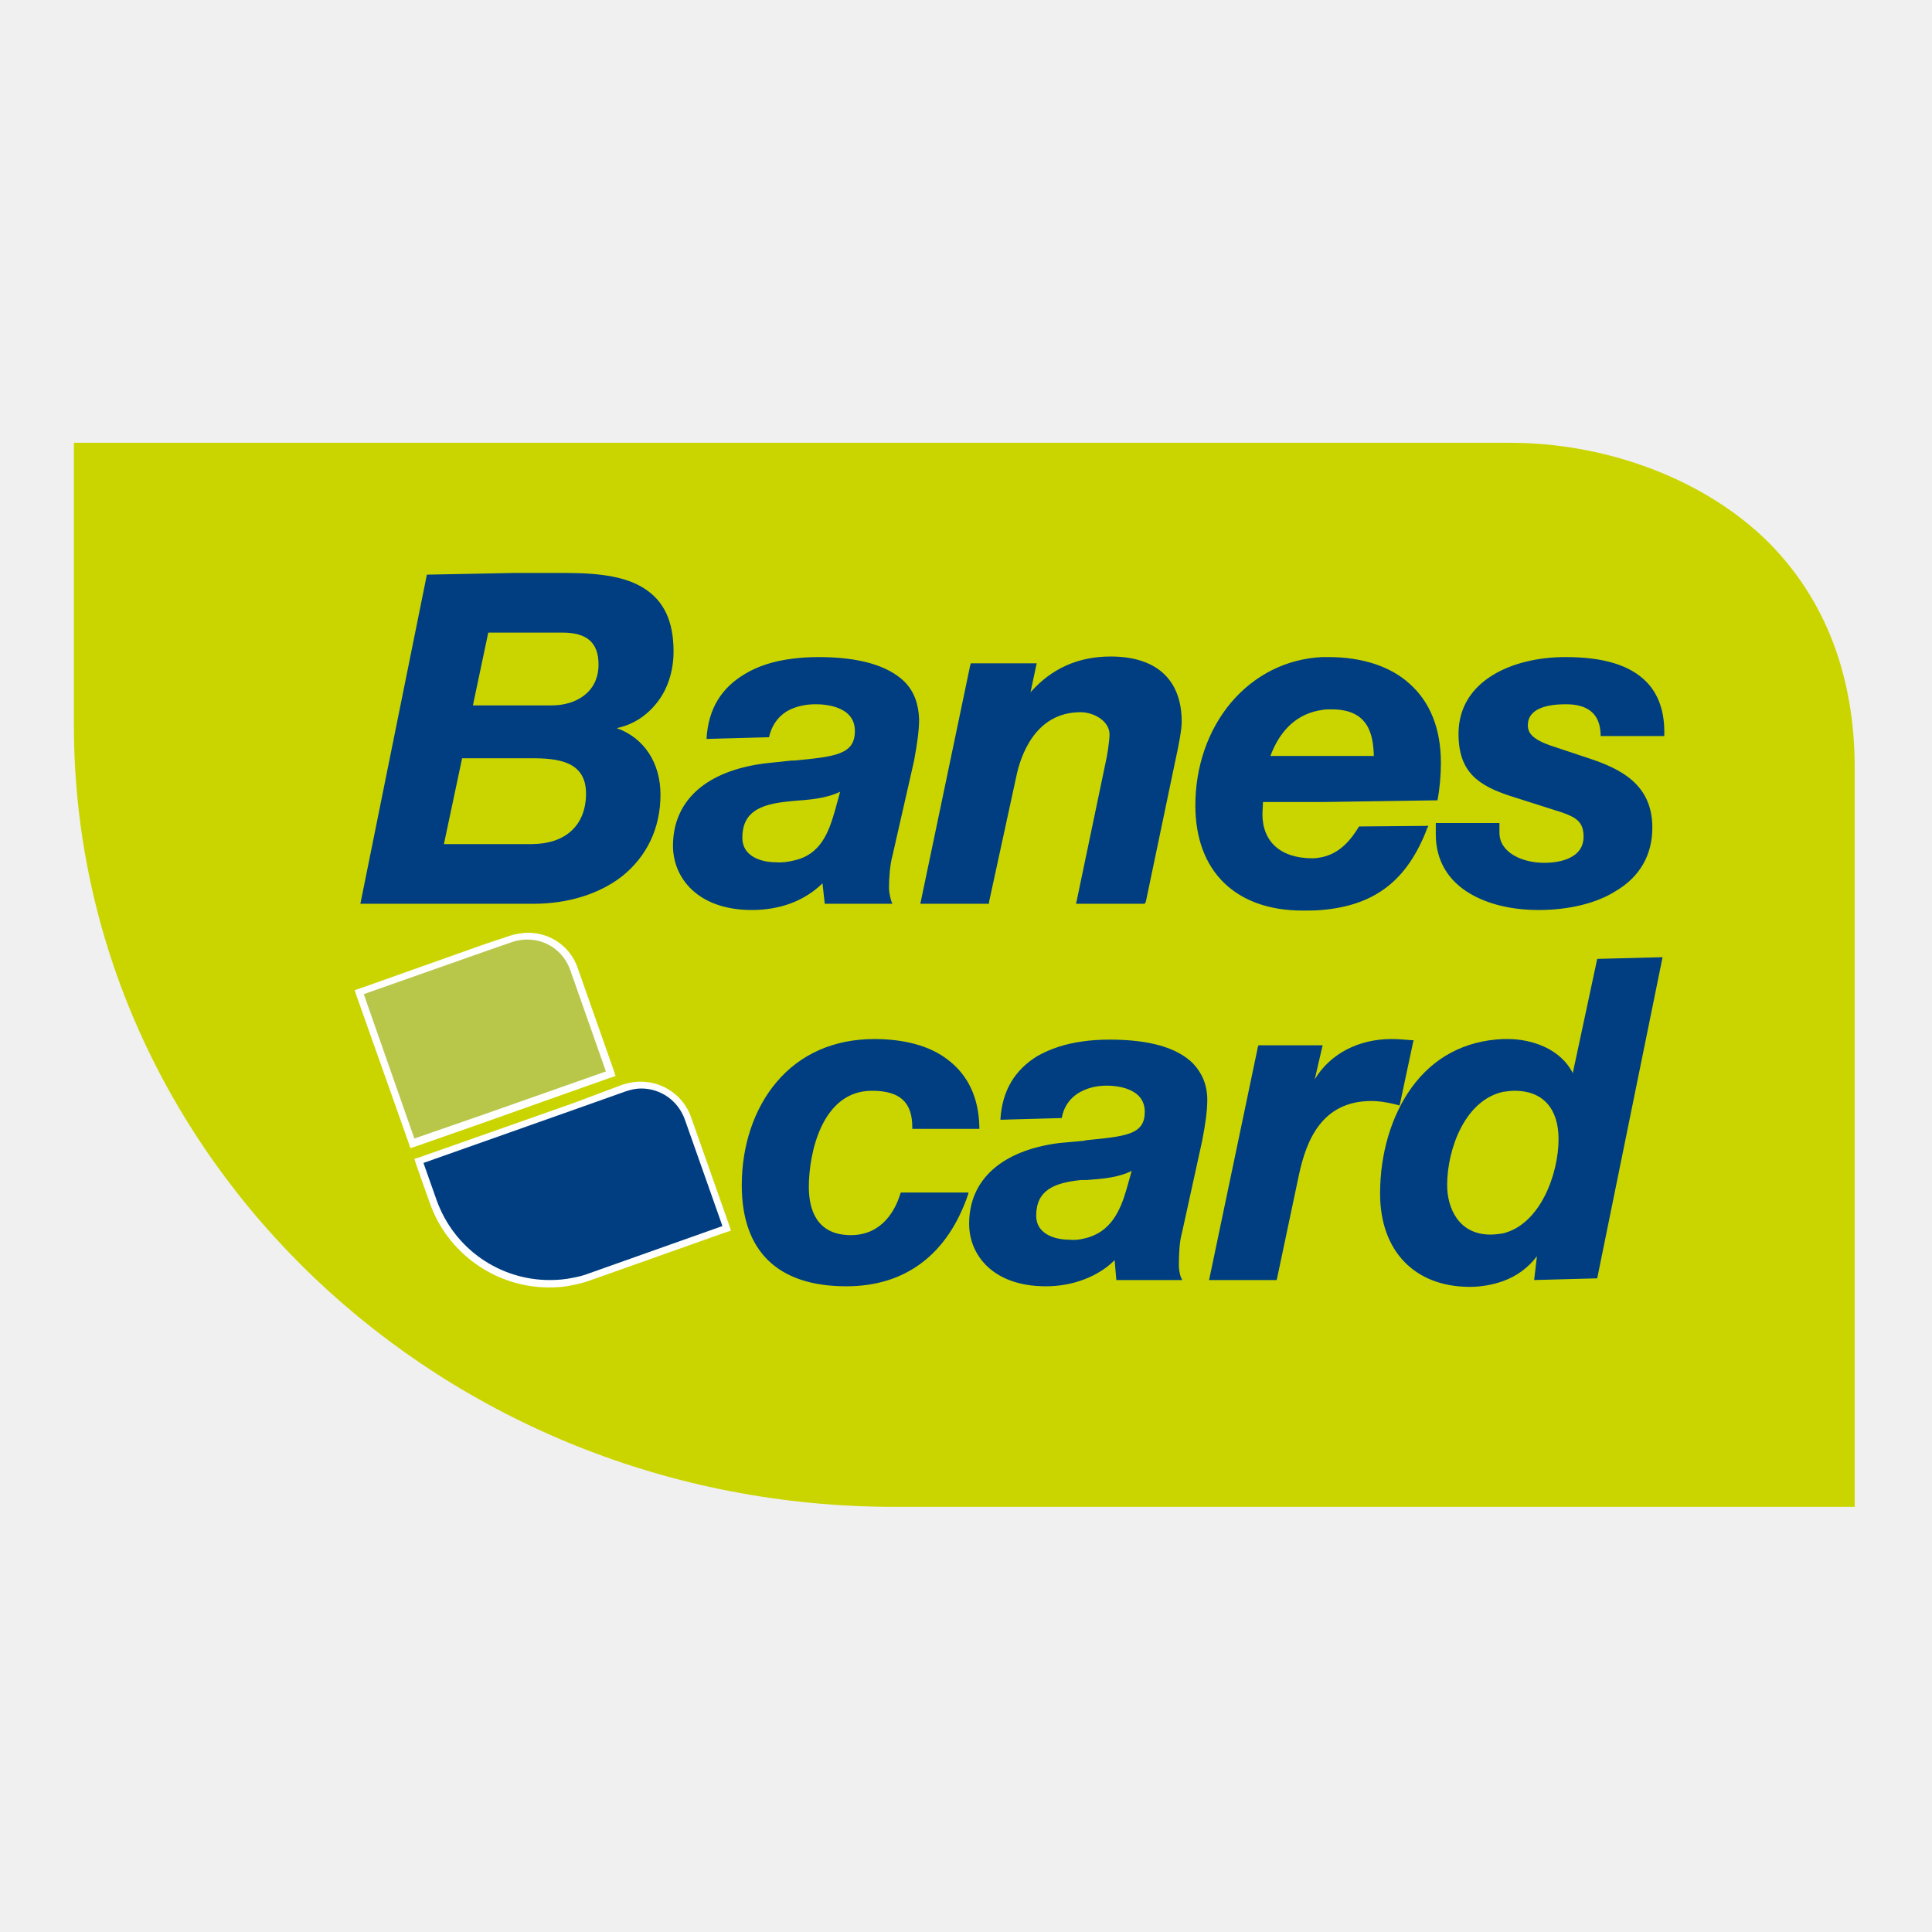
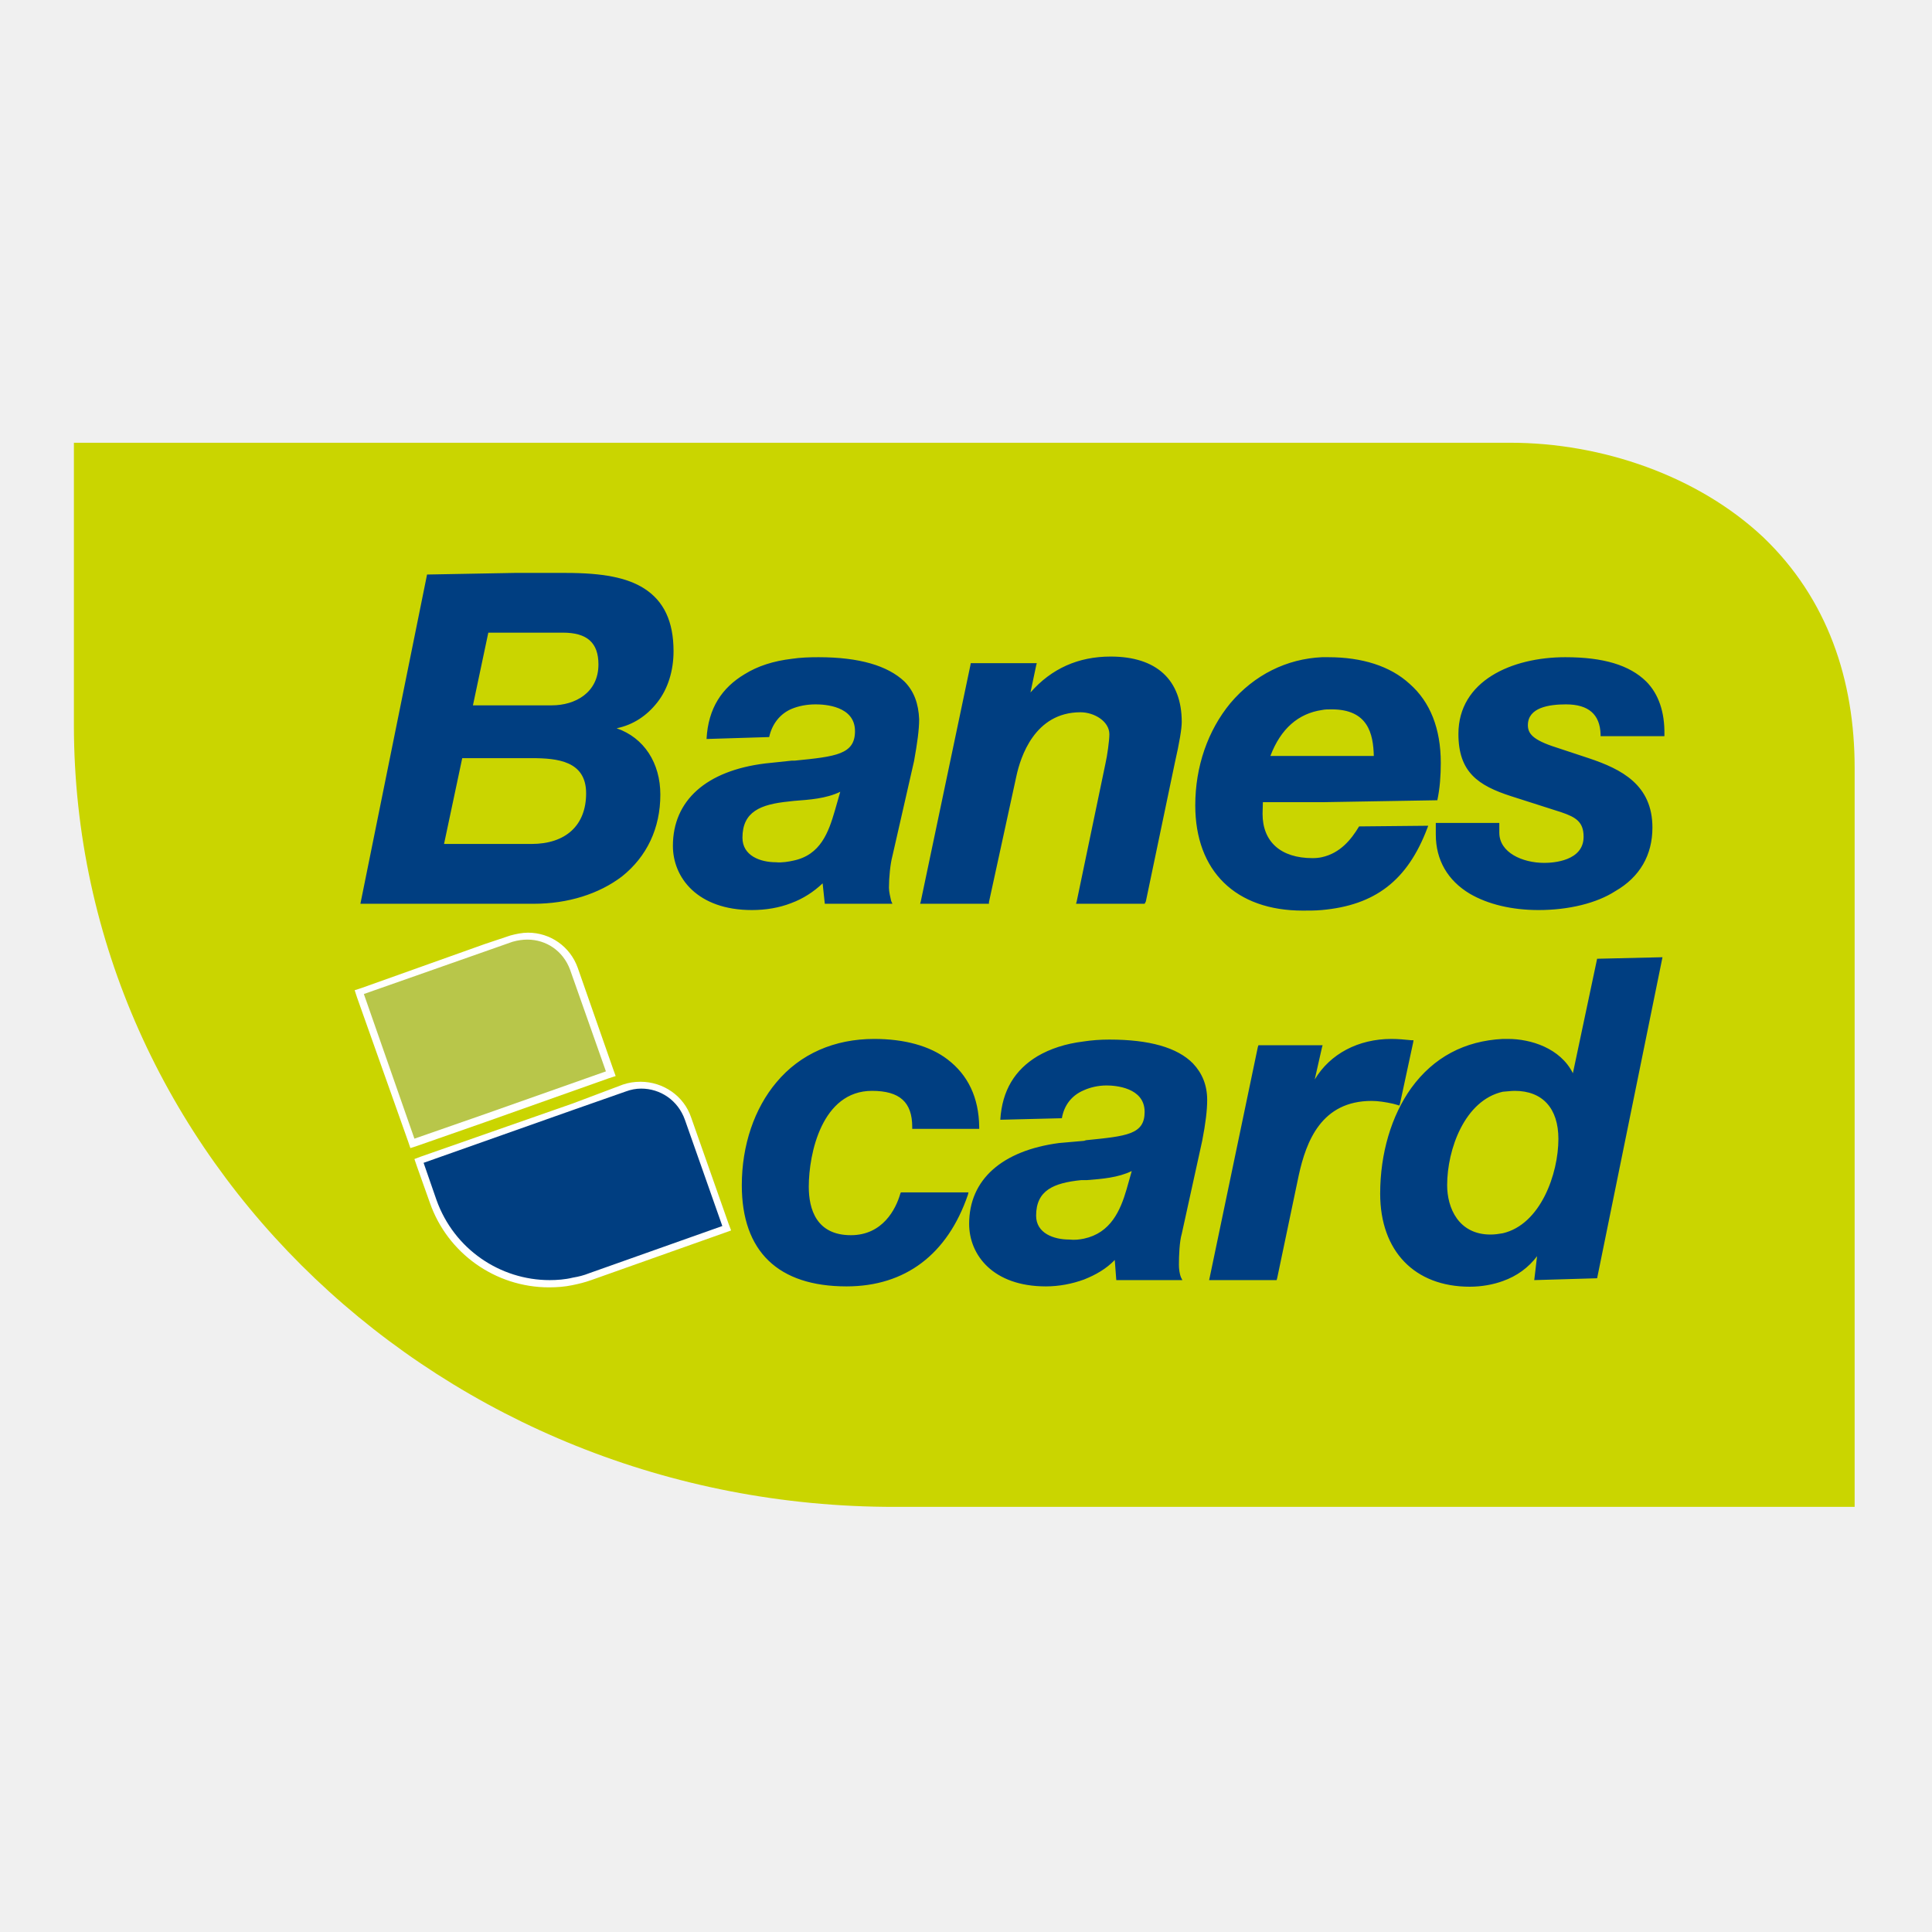
- <svg xmlns="http://www.w3.org/2000/svg" viewBox="0 0 339.9 213.9" width="24" height="24" style="enable-background:new 0 0 339.9 213.9;" xml:space="preserve">
-   <g>
-     <path fill="#CAD500" d="M265.7,14.9H13v49.8c0.1,76,64.9,137.5,144.5,137.4h168.8v-130c0-15.4-4.7-29.7-16.1-40.6   C298.7,20.7,281.8,14.9,265.7,14.9" />
-     <path fill="#B8C64A" d="M72.5,138.2l-0.2-0.6l-9-25.4l-0.2-0.6l0.6-0.2l26.2-9.2c0.9-0.3,1.9-0.5,2.9-0.5c3.6,0,6.9,2.3,8.1,5.7   l6.3,17.9l0.2,0.6l-0.6,0.2L73.1,138L72.5,138.2z" />
-     <path fill="#FFFFFF" d="M85.3,103.1l-21.7,7.7l-1.2,0.4l0.4,1.2l9,25.4l0.4,1.2l1.2-0.4l12-4.2l21.7-7.7l1.2-0.4l-0.4-1.2l-6.3-17.9   c-1.3-3.7-4.8-6.1-8.7-6.1c-1,0-2.1,0.2-3.1,0.5L85.3,103.1z M85.3,133l-12.4,4.3L64,111.9l21.3-7.5l4.9-1.7   c0.9-0.3,1.8-0.4,2.6-0.4c3.3,0,6.3,2,7.5,5.3l6.3,17.9L85.3,133z" />
-     <path fill="#003E81" d="M96.7,162.9L96.7,162.9c-9.2,0-17.4-5.8-20.5-14.5l-2.3-6.5l-0.2-0.6l0.6-0.2l35.6-12.5   c0.9-0.3,1.9-0.5,2.9-0.5c3.7,0,7.1,2.4,8.3,5.9l6.5,18.7l0.2,0.6l-0.6,0.2l-23.4,8.3C101.5,162.4,99.1,162.9,96.7,162.9" />
-     <path fill="#FFFFFF" d="M100.8,131.1l-26.7,9.4l-1.2,0.4l0.4,1.2l2.3,6.5c3.1,8.9,11.6,14.9,21,14.9c1.4,0,2.8-0.1,4.1-0.4   c1.1-0.2,2.2-0.5,3.3-0.9l23.4-8.3l1.2-0.4l-0.4-1.2l-6.6-18.7c-1.3-3.8-4.9-6.3-8.9-6.3c-1.1,0-2.1,0.2-3.1,0.5L100.8,131.1z    M100.8,161.8c-1.4,0.3-2.8,0.4-4.1,0.4c-8.7,0-16.8-5.4-19.9-14.1l-2.3-6.5l26.3-9.3l9.3-3.3c0.9-0.3,1.8-0.5,2.7-0.5   c3.4,0,6.5,2.1,7.7,5.5l6.6,18.7l-23.4,8.3C102.7,161.4,101.8,161.6,100.8,161.8z" />
-     <path fill="#003E81" d="M139.6,88.4c4.8-1,6.2-5,7.3-8.8l0.9-3.3c-2.5,1.2-5.4,1.4-8.1,1.6l-1,0.1c-4.9,0.5-8.1,1.8-8.1,6.4   c0,3.2,3.2,4.3,5.9,4.3C137.6,88.8,138.8,88.6,139.6,88.4 M139.3,70.8l0.5,0c7.3-0.7,10.6-1.1,10.6-5.2c0-4.4-5.3-4.7-6.9-4.7   c-1.6,0-3,0.3-4.2,0.8c-2.1,0.9-3.5,2.7-4,5l-11,0.3c0.3-5.4,2.7-9,6.7-11.4c2.3-1.4,5.1-2.3,8.3-2.7c1.5-0.2,3.1-0.3,4.7-0.3   c7.2,0,12.2,1.5,15.1,4.3c1.7,1.7,2.5,3.9,2.6,6.6c0,1.9-0.3,4.2-0.9,7.4L157,87.6c-0.4,1.4-0.6,3.8-0.6,5.6c0,0.7,0.2,1.6,0.4,2.3   L157,96h-0.5h-11.4l-0.4-3.6c-1.5,1.5-3.4,2.7-5.5,3.5c-2.1,0.8-4.5,1.2-6.9,1.2c-9.6,0-13.9-5.7-13.9-11.3c0-8,5.9-13.2,16.2-14.5   L139.3,70.8z M232.6,52.6l1.1,0c5.9,0,10.9,1.6,14.3,4.7c3.6,3.2,5.5,7.9,5.5,13.9c0,2.2-0.2,4.5-0.6,6.6l-20.2,0.3h-10.5l-0.1,2.1   c0,4.9,3.2,7.8,8.8,7.8c0.6,0,1.2-0.1,1.7-0.2c3.2-0.7,5.1-3.1,6.5-5.4l11.7-0.1h0.5l-0.2,0.4c-3.5,9.2-9.2,13.6-18.6,14.4   c-1.1,0.1-2.2,0.1-3.3,0.1c-11.8,0-18.9-6.9-18.9-18.5c0-6.8,2.2-13.2,6.2-18C220.7,55.7,226.4,52.9,232.6,52.6z M232.6,70h9.1   c-0.1-3.9-1-8.2-7.4-8.2c-0.6,0-1.2,0-1.7,0.1c-4.2,0.6-7.3,3.3-9.1,8.1H232.6z M90.6,96H63.4l11.7-57.9l15.4-0.3h9   c6.6,0,10.8,0.8,13.8,2.7c3.5,2.2,5.2,5.8,5.2,11.1c0,3.4-1,6.6-2.9,9c-1.8,2.3-4.2,3.9-7.1,4.5c4.8,1.7,7.7,6.1,7.7,11.7   c0,5.9-2.4,10.9-6.8,14.4c-4,3.1-9.5,4.8-15.5,4.8H90.6z M90.6,48.3h-4.7l-2.7,12.8h7.3h6.6c4.1,0,8.2-2.2,8.2-7.2   c0-3.8-2-5.6-6.3-5.6H90.6z M90.6,70.4h-9.3l-3.2,15.1h12.5h2.9c6,0,9.6-3.3,9.6-8.9c0-5.7-5-6.2-9.6-6.2H90.6z M201.4,96h-0.3   h-11.4h-0.4l0.1-0.4l5.1-24.4c0.3-1.2,0.7-3.9,0.7-5c0-2.3-2.7-3.9-5.1-3.9c-8.1,0-10.6,7.9-11.3,11.3L174,95.7L174,96h-0.3h-11.4   h-0.4l0.1-0.4l8.7-41.6l0.1-0.3h0.3h10.9h0.4l-0.1,0.4l-1,4.7c3.7-4.2,8.4-6.3,14.1-6.3c8.1,0,12.5,4.1,12.5,11.5   c0,1.2-0.4,3.6-1.2,7.2l-5.1,24.4L201.4,96z M270.7,97.1c-4.7,0-8.9-1-12.1-2.9c-3.9-2.3-6-5.9-6-10.4v-1.7v-0.3h0.3h10.6h0.3v0.3   v1.4c0,3.5,4,5.3,7.9,5.3c1.6,0,6.9-0.3,6.9-4.6c0-2.6-1.3-3.4-3.9-4.3l-8.8-2.8c-5.9-1.9-9.3-4.3-9.3-11c0-9.3,9.4-13.5,18.8-13.5   c6.7,0,11.3,1.4,14.2,4.3c2.2,2.2,3.3,5.4,3.2,9.3v0.3h-0.3h-10.6h-0.3l0-0.3c-0.1-3.5-2.1-5.3-6.1-5.3c-3,0-6.7,0.6-6.7,3.7   c0,1.4,0.8,2.6,5,3.9l5.7,1.9c5.8,1.9,11.2,4.7,11.2,12.2c0,4.8-2.2,8.7-6.5,11.2C280.9,95.9,276,97.1,270.7,97.1z M264.4,119.8   l0.9,0c4,0,9.2,1.6,11.4,6l4.3-20.1l11.5-0.3l-11.5,56.5l-11.1,0.3l0.5-4.2c-1.5,2-3.5,3.5-6,4.4c-1.7,0.6-3.7,1-5.8,1   c-9.7,0-15.8-6.3-15.8-16.4c0-7.1,2-13.7,5.5-18.6C252.2,123,257.7,120.1,264.4,119.8z M264.4,154c6.6-1.6,9.8-10.5,9.8-16.6   c0-5.4-2.8-8.5-7.7-8.5c-0.7,0-1.4,0.1-2.1,0.2c-6.7,1.5-9.8,10.1-9.8,16.4c0,4,2,8.7,7.6,8.7C263,154.2,263.7,154.1,264.4,154z    M224.6,162.2h-0.3h-11.2h-0.4l0.1-0.4l8.5-40.6l0.1-0.3h0.3h10.6h0.4l-0.1,0.4l-1.3,5.6c2.7-4.5,7.7-7.1,13.5-7.1   c1.2,0,2.3,0.1,3.5,0.2l0.4,0l-0.1,0.4l-2.3,10.8l-0.1,0.3l-0.3-0.1c-0.3-0.1-0.5-0.1-0.8-0.2c-1.3-0.3-2.6-0.5-3.8-0.5   c-8.8,0-11.5,7-12.8,13.1l-3.8,18L224.6,162.2z M190.7,137.7l0.4-0.1c7.1-0.7,10.3-1,10.3-5c0-4.3-5.2-4.6-6.7-4.6   c-1.5,0-2.9,0.3-4,0.8c-2.1,0.9-3.5,2.6-3.9,4.9l-10.8,0.3c0.3-5.2,2.6-8.8,6.5-11.2c2.3-1.3,5-2.2,8.1-2.6c1.4-0.2,3-0.3,4.6-0.3   c7,0,11.9,1.4,14.7,4.2c1.6,1.7,2.5,3.8,2.5,6.4c0,1.8-0.3,4.1-0.9,7.2l-3.6,16.4c-0.4,1.3-0.5,3.8-0.5,5.4c0,0.7,0.1,1.6,0.4,2.3   l0.2,0.4h-0.5h-11.1l-0.3-3.5c-1.5,1.5-3.3,2.6-5.4,3.4c-2.1,0.8-4.4,1.2-6.7,1.2c-9.3,0-13.5-5.5-13.5-11   c0-7.8,5.8-12.9,15.8-14.2L190.7,137.7z M190.7,154.9c4.7-1,6.4-4.9,7.5-8.7l0.9-3.2c-2.4,1.2-5.2,1.4-7.9,1.6l-0.5,0l-0.5,0   c-4.8,0.5-7.9,1.8-7.9,6.3c0,3.1,3.1,4.2,5.8,4.2C189.1,155.2,189.9,155.1,190.7,154.9z M148.9,163.3c-12,0-18.4-6.1-18.4-17.8   c0-7,2.2-13.5,6.1-18.1c4.2-5,10.2-7.6,17.2-7.6c5.3,0,9.8,1.2,12.9,3.6c3.6,2.7,5.5,6.7,5.6,11.9v0.3H172h-11.2h-0.3v-0.3   c0-4.4-2.2-6.4-7.1-6.4c-8.8,0-11.1,11-11.1,16.9c0,3.9,1.3,8.5,7.4,8.5c5.6,0,7.9-4.6,8.7-7.3l0.1-0.2h0.2h11.2h0.5l-0.1,0.4   C166.7,157.7,159.3,163.3,148.9,163.3z" />
+ <svg xmlns="http://www.w3.org/2000/svg" width="24px" height="24px" viewBox="0 0 24 24" version="1.1">
+   <g id="surface1">
+     <path style=" stroke:none;fill-rule:nonzero;fill:rgb(79.216%,83.529%,0%);fill-opacity:1;" d="M 18.762 5.5 L 0.918 5.5 L 0.918 9.016 C 0.926 14.383 5.5 18.727 11.121 18.719 L 23.039 18.719 L 23.039 9.539 C 23.039 8.453 22.707 7.441 21.902 6.672 C 21.09 5.91 19.898 5.5 18.762 5.5 " />
+     <path style=" stroke:none;fill-rule:nonzero;fill:rgb(72.157%,77.647%,29.02%);fill-opacity:1;" d="M 5.121 14.207 L 5.105 14.164 L 4.469 12.371 L 4.457 12.328 L 4.496 12.312 L 6.348 11.664 C 6.41 11.645 6.48 11.629 6.551 11.629 C 6.809 11.629 7.039 11.793 7.125 12.031 L 7.57 13.297 L 7.582 13.34 L 7.543 13.352 L 5.16 14.191 Z M 5.121 14.207 " />
+     <path style=" stroke:none;fill-rule:nonzero;fill:rgb(100%,100%,100%);fill-opacity:1;" d="M 6.023 11.727 L 4.492 12.273 L 4.406 12.301 L 4.434 12.387 L 5.07 14.18 L 5.098 14.262 L 5.184 14.234 L 6.031 13.938 L 7.562 13.395 L 7.648 13.367 L 7.617 13.281 L 7.176 12.02 C 7.082 11.758 6.836 11.586 6.559 11.586 C 6.488 11.586 6.41 11.602 6.34 11.621 Z M 6.023 13.84 L 5.148 14.145 L 4.52 12.348 L 6.023 11.82 L 6.367 11.699 C 6.434 11.68 6.496 11.672 6.551 11.672 C 6.785 11.672 6.996 11.812 7.082 12.047 L 7.527 13.309 Z M 6.023 13.84 " />
+     <path style=" stroke:none;fill-rule:nonzero;fill:rgb(0%,24.314%,50.588%);fill-opacity:1;" d="M 6.828 15.949 C 6.18 15.949 5.598 15.543 5.379 14.926 L 5.219 14.469 L 5.203 14.426 L 5.246 14.41 L 7.762 13.527 C 7.824 13.508 7.895 13.492 7.965 13.492 C 8.227 13.492 8.465 13.664 8.551 13.91 L 9.008 15.23 L 9.023 15.273 L 8.98 15.285 L 7.328 15.871 C 7.168 15.914 6.996 15.949 6.828 15.949 " />
+     <path style=" stroke:none;fill-rule:nonzero;fill:rgb(100%,100%,100%);fill-opacity:1;" d="M 7.117 13.707 L 5.23 14.367 L 5.148 14.398 L 5.176 14.48 L 5.34 14.941 C 5.559 15.57 6.156 15.992 6.82 15.992 C 6.918 15.992 7.02 15.984 7.109 15.965 C 7.188 15.949 7.266 15.93 7.344 15.902 L 8.996 15.316 L 9.082 15.285 L 9.051 15.203 L 8.586 13.883 C 8.496 13.613 8.238 13.438 7.957 13.438 C 7.879 13.438 7.809 13.449 7.738 13.473 Z M 7.117 15.871 C 7.02 15.895 6.918 15.902 6.828 15.902 C 6.215 15.902 5.641 15.52 5.422 14.906 L 5.262 14.445 L 7.117 13.789 L 7.773 13.559 C 7.836 13.535 7.902 13.523 7.965 13.523 C 8.203 13.523 8.422 13.668 8.508 13.91 L 8.973 15.23 L 7.32 15.816 C 7.25 15.844 7.188 15.859 7.117 15.871 Z M 7.117 15.871 " />
+     <path style=" stroke:none;fill-rule:nonzero;fill:rgb(0%,24.314%,50.588%);fill-opacity:1;" d="M 9.855 10.691 C 10.195 10.621 10.293 10.336 10.371 10.07 L 10.438 9.836 C 10.258 9.922 10.055 9.934 9.863 9.949 L 9.793 9.957 C 9.449 9.992 9.223 10.082 9.223 10.406 C 9.223 10.633 9.449 10.711 9.637 10.711 C 9.715 10.719 9.801 10.703 9.855 10.691 M 9.836 9.449 L 9.871 9.449 C 10.387 9.398 10.621 9.371 10.621 9.082 C 10.621 8.77 10.246 8.75 10.133 8.75 C 10.02 8.75 9.922 8.77 9.836 8.805 C 9.688 8.867 9.59 8.996 9.555 9.156 L 8.777 9.18 C 8.797 8.797 8.969 8.543 9.25 8.375 C 9.414 8.273 9.609 8.211 9.836 8.184 C 9.941 8.168 10.055 8.164 10.168 8.164 C 10.676 8.164 11.027 8.27 11.234 8.465 C 11.355 8.586 11.41 8.742 11.418 8.934 C 11.418 9.066 11.395 9.23 11.355 9.453 L 11.086 10.633 C 11.059 10.734 11.043 10.902 11.043 11.027 C 11.043 11.078 11.059 11.141 11.07 11.191 L 11.086 11.227 L 10.246 11.227 L 10.219 10.973 C 10.109 11.078 9.977 11.164 9.828 11.219 C 9.68 11.277 9.512 11.305 9.34 11.305 C 8.664 11.305 8.359 10.902 8.359 10.508 C 8.359 9.941 8.777 9.574 9.504 9.484 Z M 16.422 8.164 L 16.5 8.164 C 16.918 8.164 17.27 8.273 17.512 8.496 C 17.766 8.719 17.898 9.051 17.898 9.477 C 17.898 9.633 17.887 9.793 17.855 9.941 L 16.43 9.965 L 15.688 9.965 L 15.684 10.109 C 15.684 10.457 15.91 10.66 16.305 10.66 C 16.348 10.66 16.387 10.656 16.422 10.648 C 16.648 10.598 16.785 10.43 16.883 10.266 L 17.707 10.258 L 17.742 10.258 L 17.73 10.289 C 17.484 10.938 17.082 11.246 16.418 11.305 C 16.34 11.312 16.262 11.312 16.184 11.312 C 15.352 11.312 14.848 10.824 14.848 10.004 C 14.848 9.523 15.004 9.074 15.285 8.734 C 15.582 8.383 15.984 8.184 16.422 8.164 Z M 16.422 9.391 L 17.066 9.391 C 17.059 9.117 16.996 8.812 16.543 8.812 C 16.5 8.812 16.457 8.812 16.422 8.82 C 16.129 8.863 15.91 9.051 15.781 9.391 Z M 6.398 11.227 L 4.477 11.227 L 5.305 7.137 L 6.391 7.117 L 7.027 7.117 C 7.492 7.117 7.789 7.176 8 7.309 C 8.246 7.465 8.367 7.719 8.367 8.09 C 8.367 8.332 8.297 8.559 8.164 8.727 C 8.035 8.891 7.867 9.004 7.66 9.047 C 8 9.164 8.203 9.477 8.203 9.871 C 8.203 10.289 8.035 10.641 7.727 10.887 C 7.441 11.105 7.055 11.227 6.629 11.227 Z M 6.398 7.859 L 6.066 7.859 L 5.875 8.762 L 6.855 8.762 C 7.145 8.762 7.434 8.605 7.434 8.254 C 7.434 7.984 7.293 7.859 6.992 7.859 Z M 6.398 9.418 L 5.742 9.418 L 5.516 10.484 L 6.602 10.484 C 7.027 10.484 7.281 10.254 7.281 9.855 C 7.281 9.453 6.926 9.418 6.602 9.418 Z M 14.219 11.227 L 13.367 11.227 L 13.375 11.199 L 13.734 9.477 C 13.754 9.391 13.781 9.199 13.781 9.121 C 13.781 8.961 13.594 8.848 13.422 8.848 C 12.852 8.848 12.676 9.406 12.625 9.645 L 12.285 11.207 L 12.285 11.227 L 11.43 11.227 L 11.438 11.199 L 12.055 8.262 L 12.059 8.238 L 12.879 8.238 L 12.871 8.27 L 12.801 8.602 C 13.062 8.305 13.395 8.156 13.797 8.156 C 14.367 8.156 14.68 8.445 14.68 8.969 C 14.68 9.051 14.652 9.223 14.594 9.477 L 14.234 11.199 Z M 19.113 11.305 C 18.781 11.305 18.484 11.234 18.258 11.102 C 17.984 10.938 17.836 10.684 17.836 10.367 L 17.836 10.223 L 18.625 10.223 L 18.625 10.344 C 18.625 10.59 18.91 10.719 19.184 10.719 C 19.297 10.719 19.672 10.695 19.672 10.395 C 19.672 10.211 19.578 10.152 19.395 10.09 L 18.773 9.891 C 18.359 9.758 18.117 9.59 18.117 9.117 C 18.117 8.457 18.781 8.164 19.445 8.164 C 19.918 8.164 20.242 8.262 20.449 8.465 C 20.605 8.621 20.68 8.848 20.676 9.121 L 20.676 9.145 L 19.883 9.145 L 19.883 9.121 C 19.875 8.875 19.734 8.75 19.453 8.75 C 19.242 8.75 18.98 8.789 18.98 9.008 C 18.98 9.109 19.035 9.191 19.332 9.285 L 19.734 9.418 C 20.145 9.555 20.527 9.75 20.527 10.281 C 20.527 10.621 20.371 10.895 20.066 11.07 C 19.836 11.219 19.488 11.305 19.113 11.305 Z M 18.668 12.906 L 18.734 12.906 C 19.016 12.906 19.383 13.02 19.539 13.332 L 19.84 11.91 L 20.652 11.891 L 19.84 15.879 L 19.059 15.902 L 19.094 15.605 C 18.988 15.746 18.844 15.852 18.668 15.914 C 18.551 15.957 18.406 15.984 18.258 15.984 C 17.574 15.984 17.145 15.543 17.145 14.828 C 17.145 14.328 17.285 13.859 17.531 13.516 C 17.809 13.133 18.195 12.93 18.668 12.906 Z M 18.668 15.32 C 19.137 15.211 19.359 14.582 19.359 14.148 C 19.359 13.77 19.164 13.551 18.816 13.551 C 18.77 13.551 18.719 13.559 18.668 13.562 C 18.195 13.668 17.977 14.277 17.977 14.723 C 17.977 15.004 18.117 15.336 18.516 15.336 C 18.57 15.336 18.621 15.328 18.668 15.32 Z M 15.859 15.902 L 15.02 15.902 L 15.027 15.871 L 15.625 13.008 L 15.633 12.984 L 16.43 12.984 L 16.422 13.012 L 16.332 13.41 C 16.523 13.09 16.875 12.906 17.285 12.906 C 17.371 12.906 17.449 12.914 17.531 12.922 L 17.559 12.922 L 17.555 12.949 L 17.391 13.711 L 17.383 13.734 L 17.363 13.727 C 17.34 13.719 17.328 13.719 17.305 13.711 C 17.215 13.691 17.121 13.676 17.039 13.676 C 16.418 13.676 16.227 14.172 16.133 14.602 L 15.867 15.871 Z M 13.465 14.172 L 13.492 14.164 C 13.996 14.113 14.219 14.094 14.219 13.812 C 14.219 13.508 13.852 13.484 13.746 13.484 C 13.641 13.484 13.543 13.508 13.465 13.543 C 13.316 13.605 13.219 13.727 13.191 13.891 L 12.426 13.91 C 12.449 13.543 12.609 13.289 12.887 13.121 C 13.047 13.027 13.238 12.965 13.457 12.938 C 13.559 12.922 13.668 12.914 13.781 12.914 C 14.277 12.914 14.625 13.012 14.82 13.211 C 14.934 13.332 14.996 13.48 14.996 13.664 C 14.996 13.789 14.977 13.953 14.934 14.172 L 14.68 15.328 C 14.652 15.422 14.645 15.598 14.645 15.711 C 14.645 15.762 14.652 15.824 14.672 15.871 L 14.688 15.902 L 13.867 15.902 L 13.848 15.652 C 13.742 15.762 13.613 15.836 13.465 15.895 C 13.316 15.949 13.156 15.98 12.992 15.98 C 12.336 15.98 12.039 15.59 12.039 15.203 C 12.039 14.652 12.449 14.293 13.156 14.199 Z M 13.465 15.387 C 13.797 15.316 13.918 15.039 13.996 14.77 L 14.059 14.547 C 13.891 14.629 13.691 14.645 13.5 14.66 L 13.43 14.66 C 13.09 14.695 12.871 14.785 12.871 15.102 C 12.871 15.32 13.09 15.398 13.281 15.398 C 13.352 15.406 13.41 15.398 13.465 15.387 Z M 10.516 15.98 C 9.668 15.98 9.215 15.547 9.215 14.723 C 9.215 14.227 9.371 13.77 9.645 13.445 C 9.941 13.09 10.367 12.906 10.859 12.906 C 11.234 12.906 11.551 12.992 11.77 13.16 C 12.023 13.352 12.16 13.633 12.164 14 L 12.164 14.023 L 11.332 14.023 L 11.332 14 C 11.332 13.691 11.176 13.551 10.832 13.551 C 10.211 13.551 10.047 14.328 10.047 14.742 C 10.047 15.02 10.141 15.344 10.57 15.344 C 10.965 15.344 11.129 15.02 11.184 14.828 L 11.191 14.812 L 12.031 14.812 L 12.023 14.844 C 11.77 15.582 11.246 15.98 10.516 15.98 Z M 10.516 15.98 " />
  </g>
</svg>
